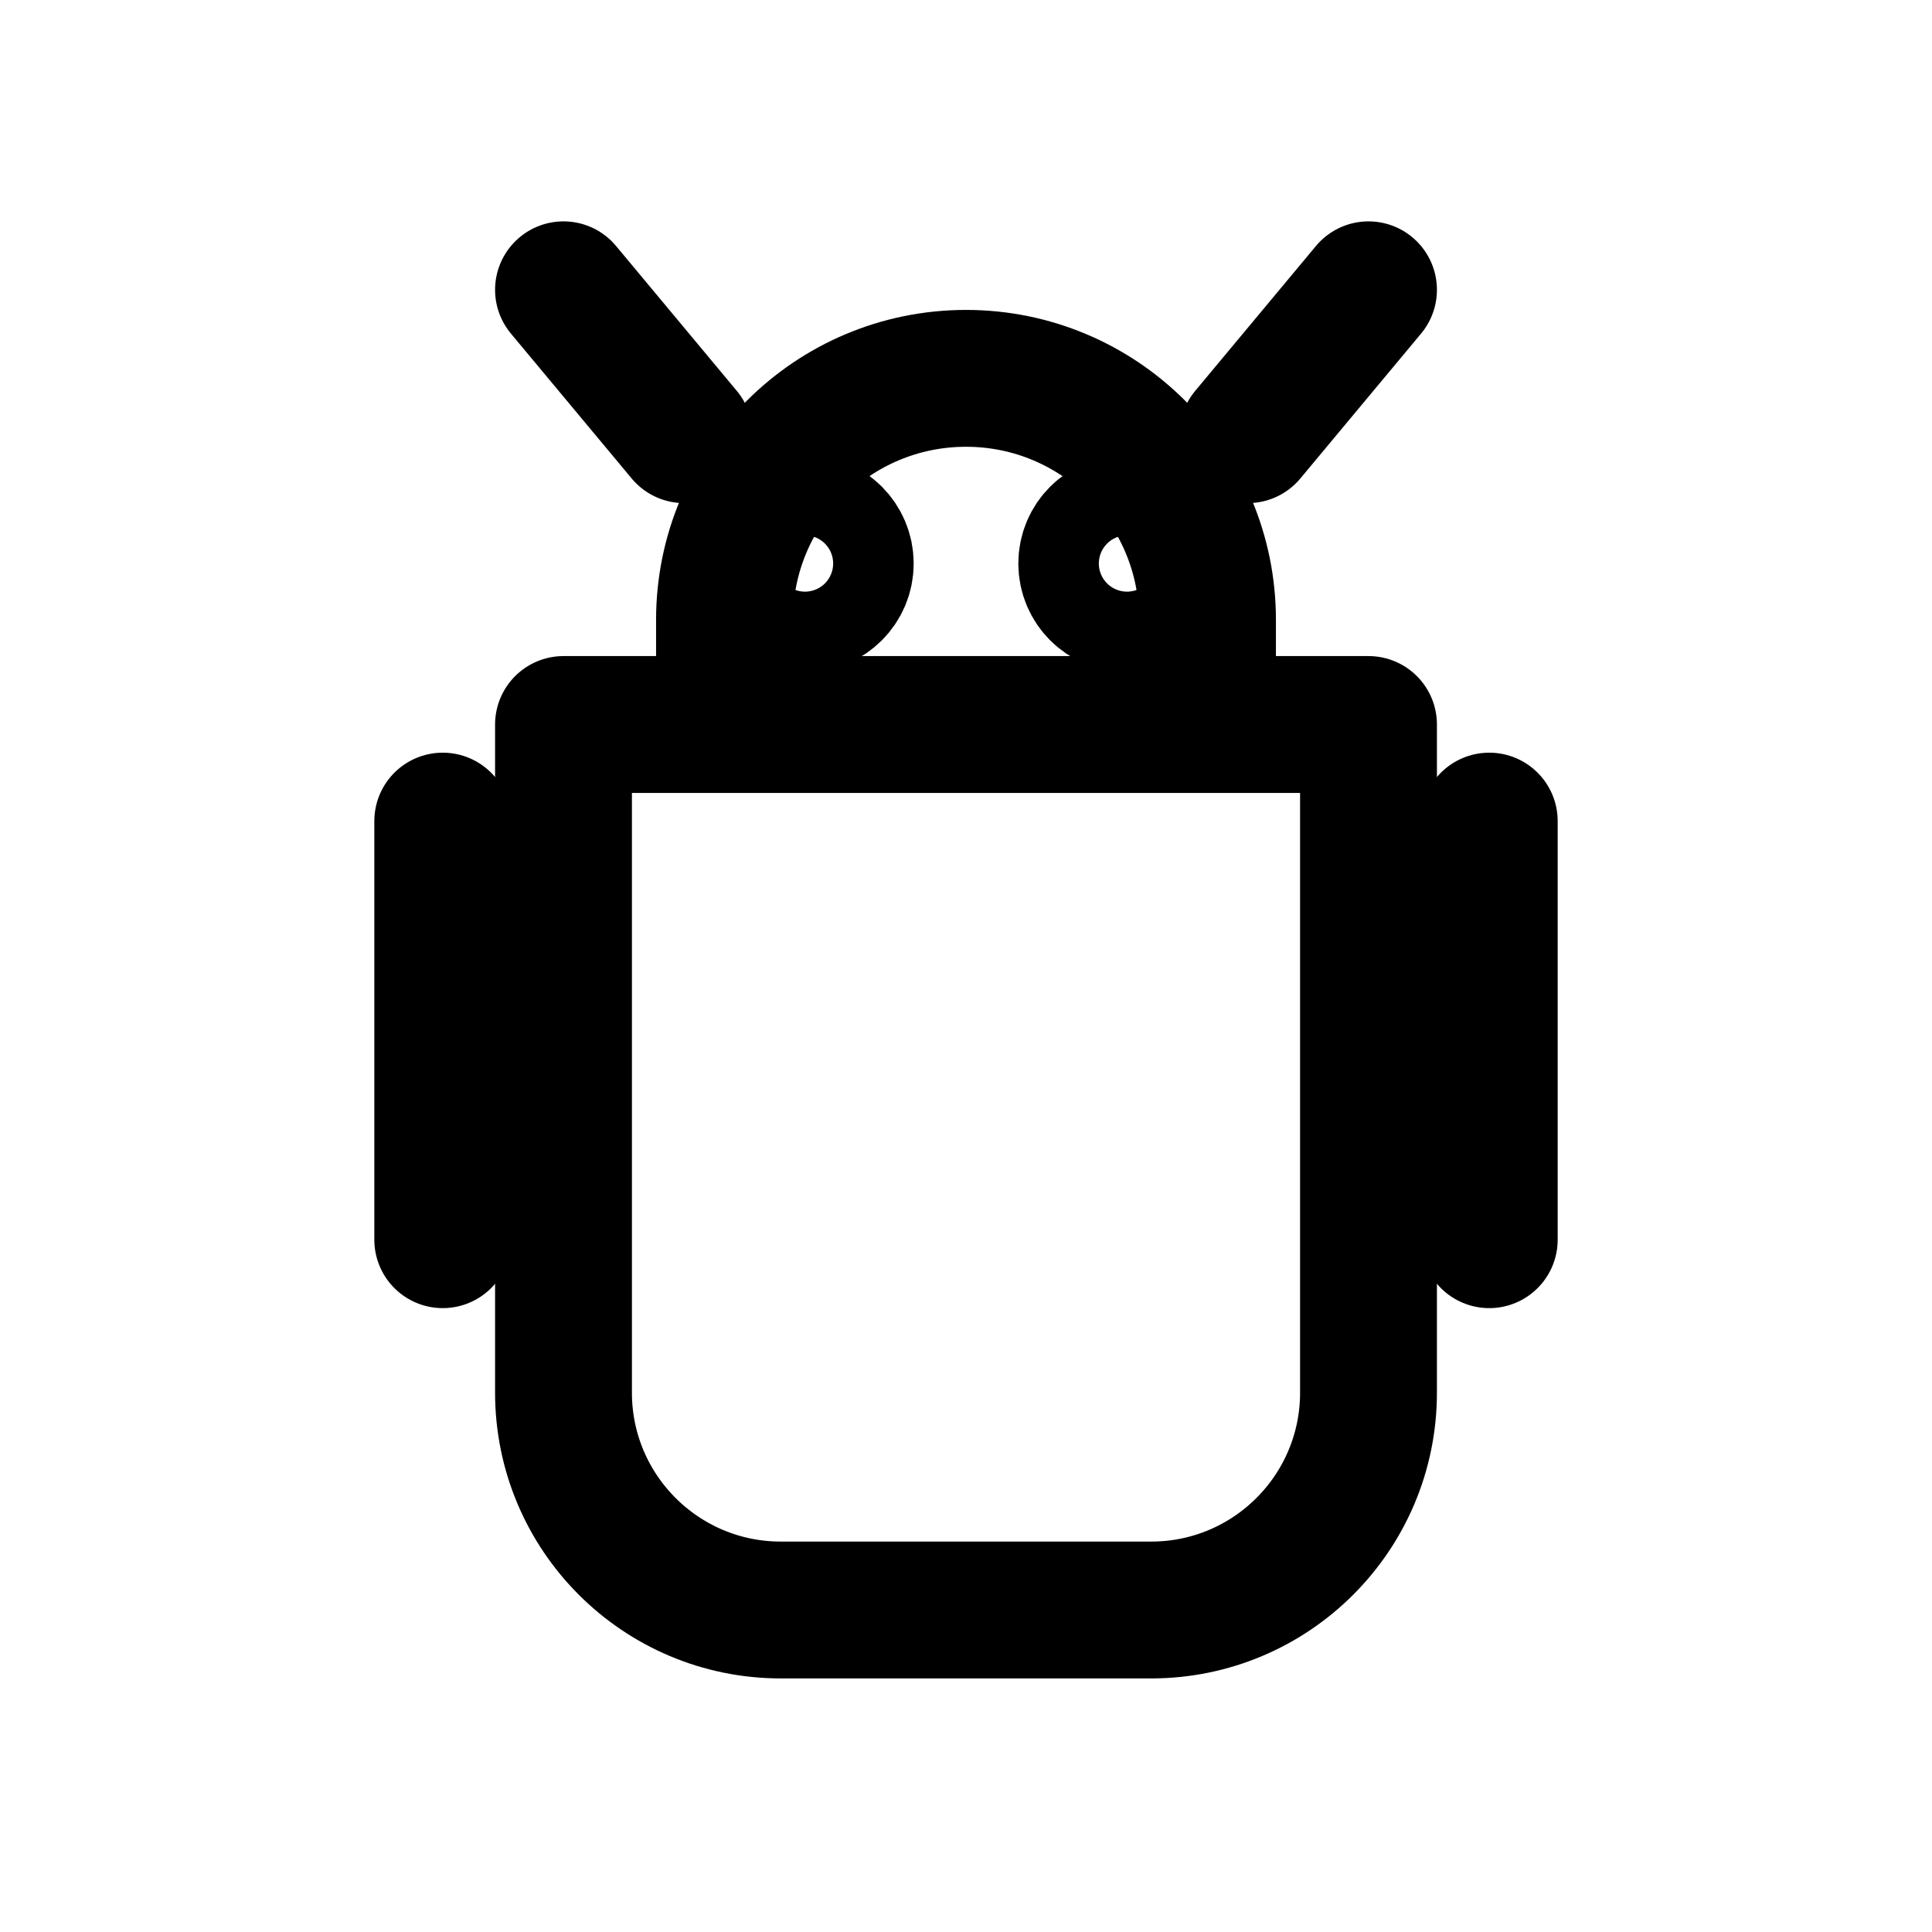
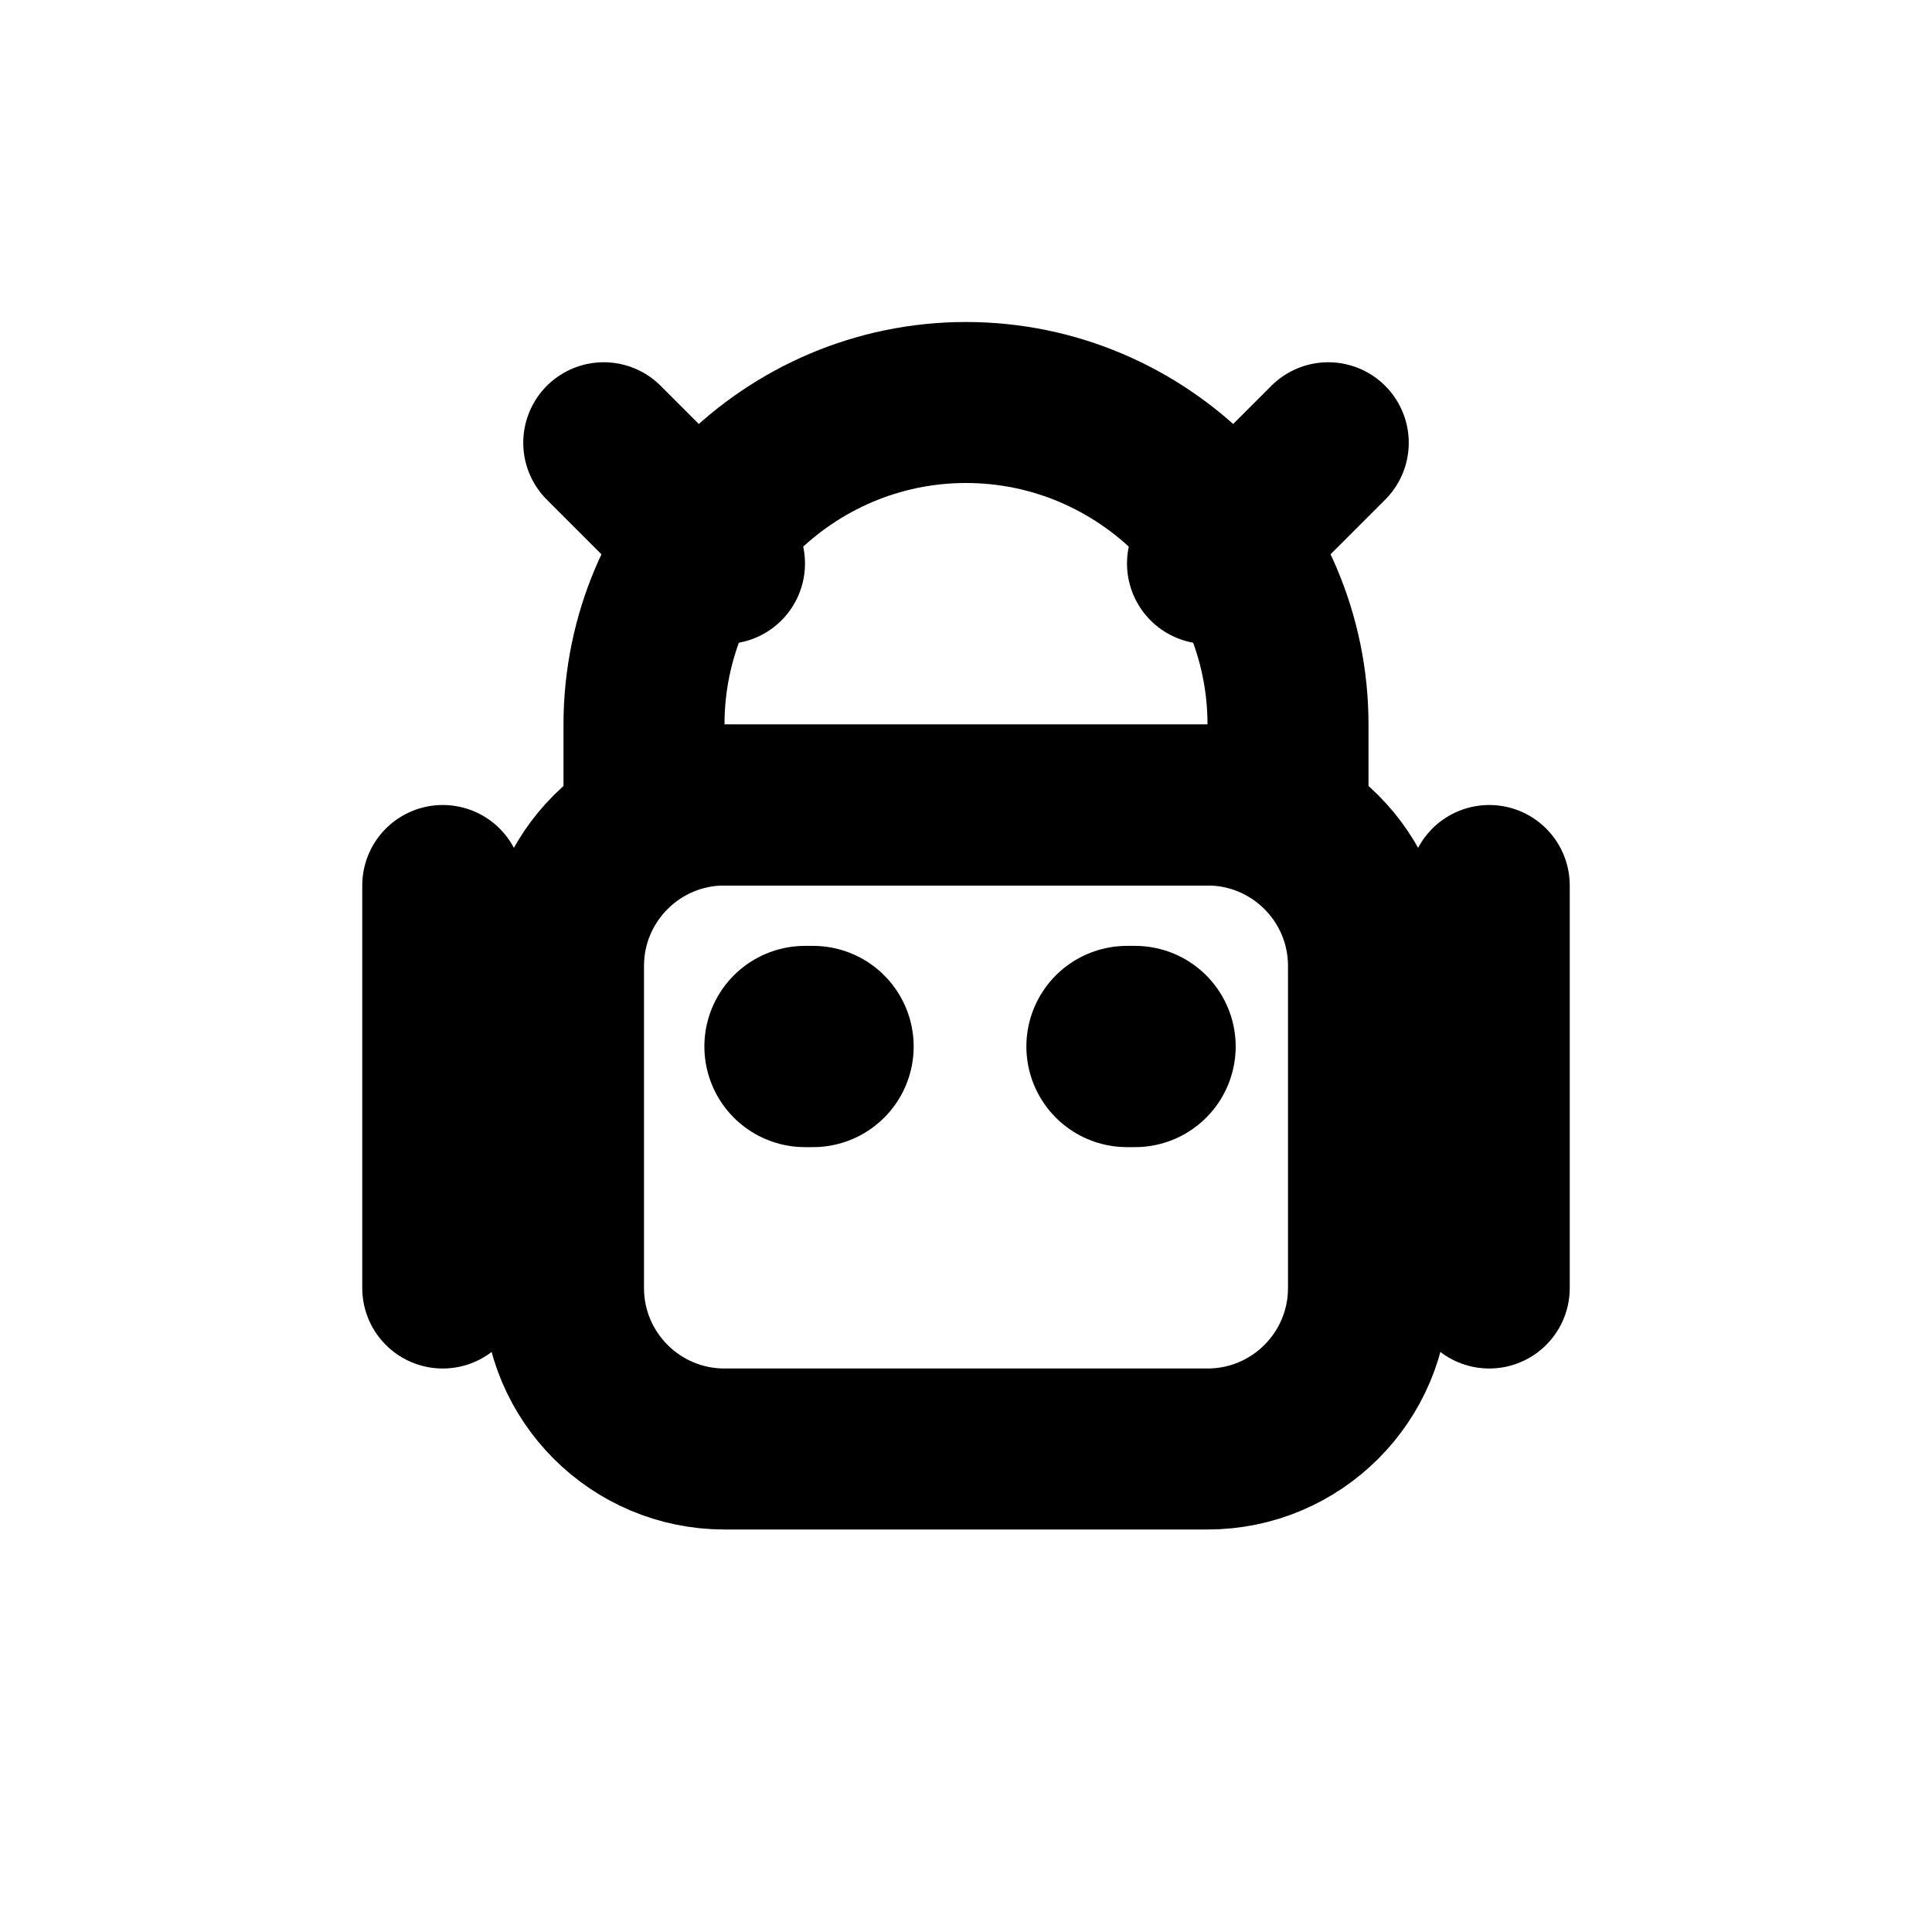
- <svg viewBox="0 0 24 24" fill="none" stroke="currentColor" stroke-width="1.7" stroke-linecap="round" stroke-linejoin="round">
-   <path d="M7 9h10v8.3A2.7 2.7 0 0 1 14.3 20H9.7A2.7 2.7 0 0 1 7 17.3z" />
-   <path d="M9 9V7.7A3 3 0 0 1 12 4.7a3 3 0 0 1 3 3V9" />
-   <path d="M8.5 5.4L7 3.6" />
-   <path d="M15.5 5.4L17 3.6" />
-   <circle cx="10" cy="7" r="0.5" />
-   <circle cx="14" cy="7" r="0.5" />
-   <path d="M5.5 10.2v5.2" />
-   <path d="M18.5 10.2v5.2" />
+ <svg xmlns="http://www.w3.org/2000/svg" viewBox="0 0 24 24" fill="none">
+   <path d="M8 9C8 6.8 9.8 5 12 5C14.2 5 16 6.8 16 9V10H8V9Z" stroke="currentColor" stroke-width="2" />
+   <rect x="7" y="10" width="10" height="8" rx="2" stroke="currentColor" stroke-width="2" />
+   <path d="M9 7L7.5 5.5" stroke="currentColor" stroke-width="2" stroke-linecap="round" />
+   <path d="M15 7L16.5 5.5" stroke="currentColor" stroke-width="2" stroke-linecap="round" />
+   <path d="M10 13H10.1" stroke="currentColor" stroke-width="2.5" stroke-linecap="round" />
+   <path d="M14 13H14.1" stroke="currentColor" stroke-width="2.5" stroke-linecap="round" />
+   <path d="M5.5 11V16" stroke="currentColor" stroke-width="2" stroke-linecap="round" />
+   <path d="M18.5 11V16" stroke="currentColor" stroke-width="2" stroke-linecap="round" />
</svg>
